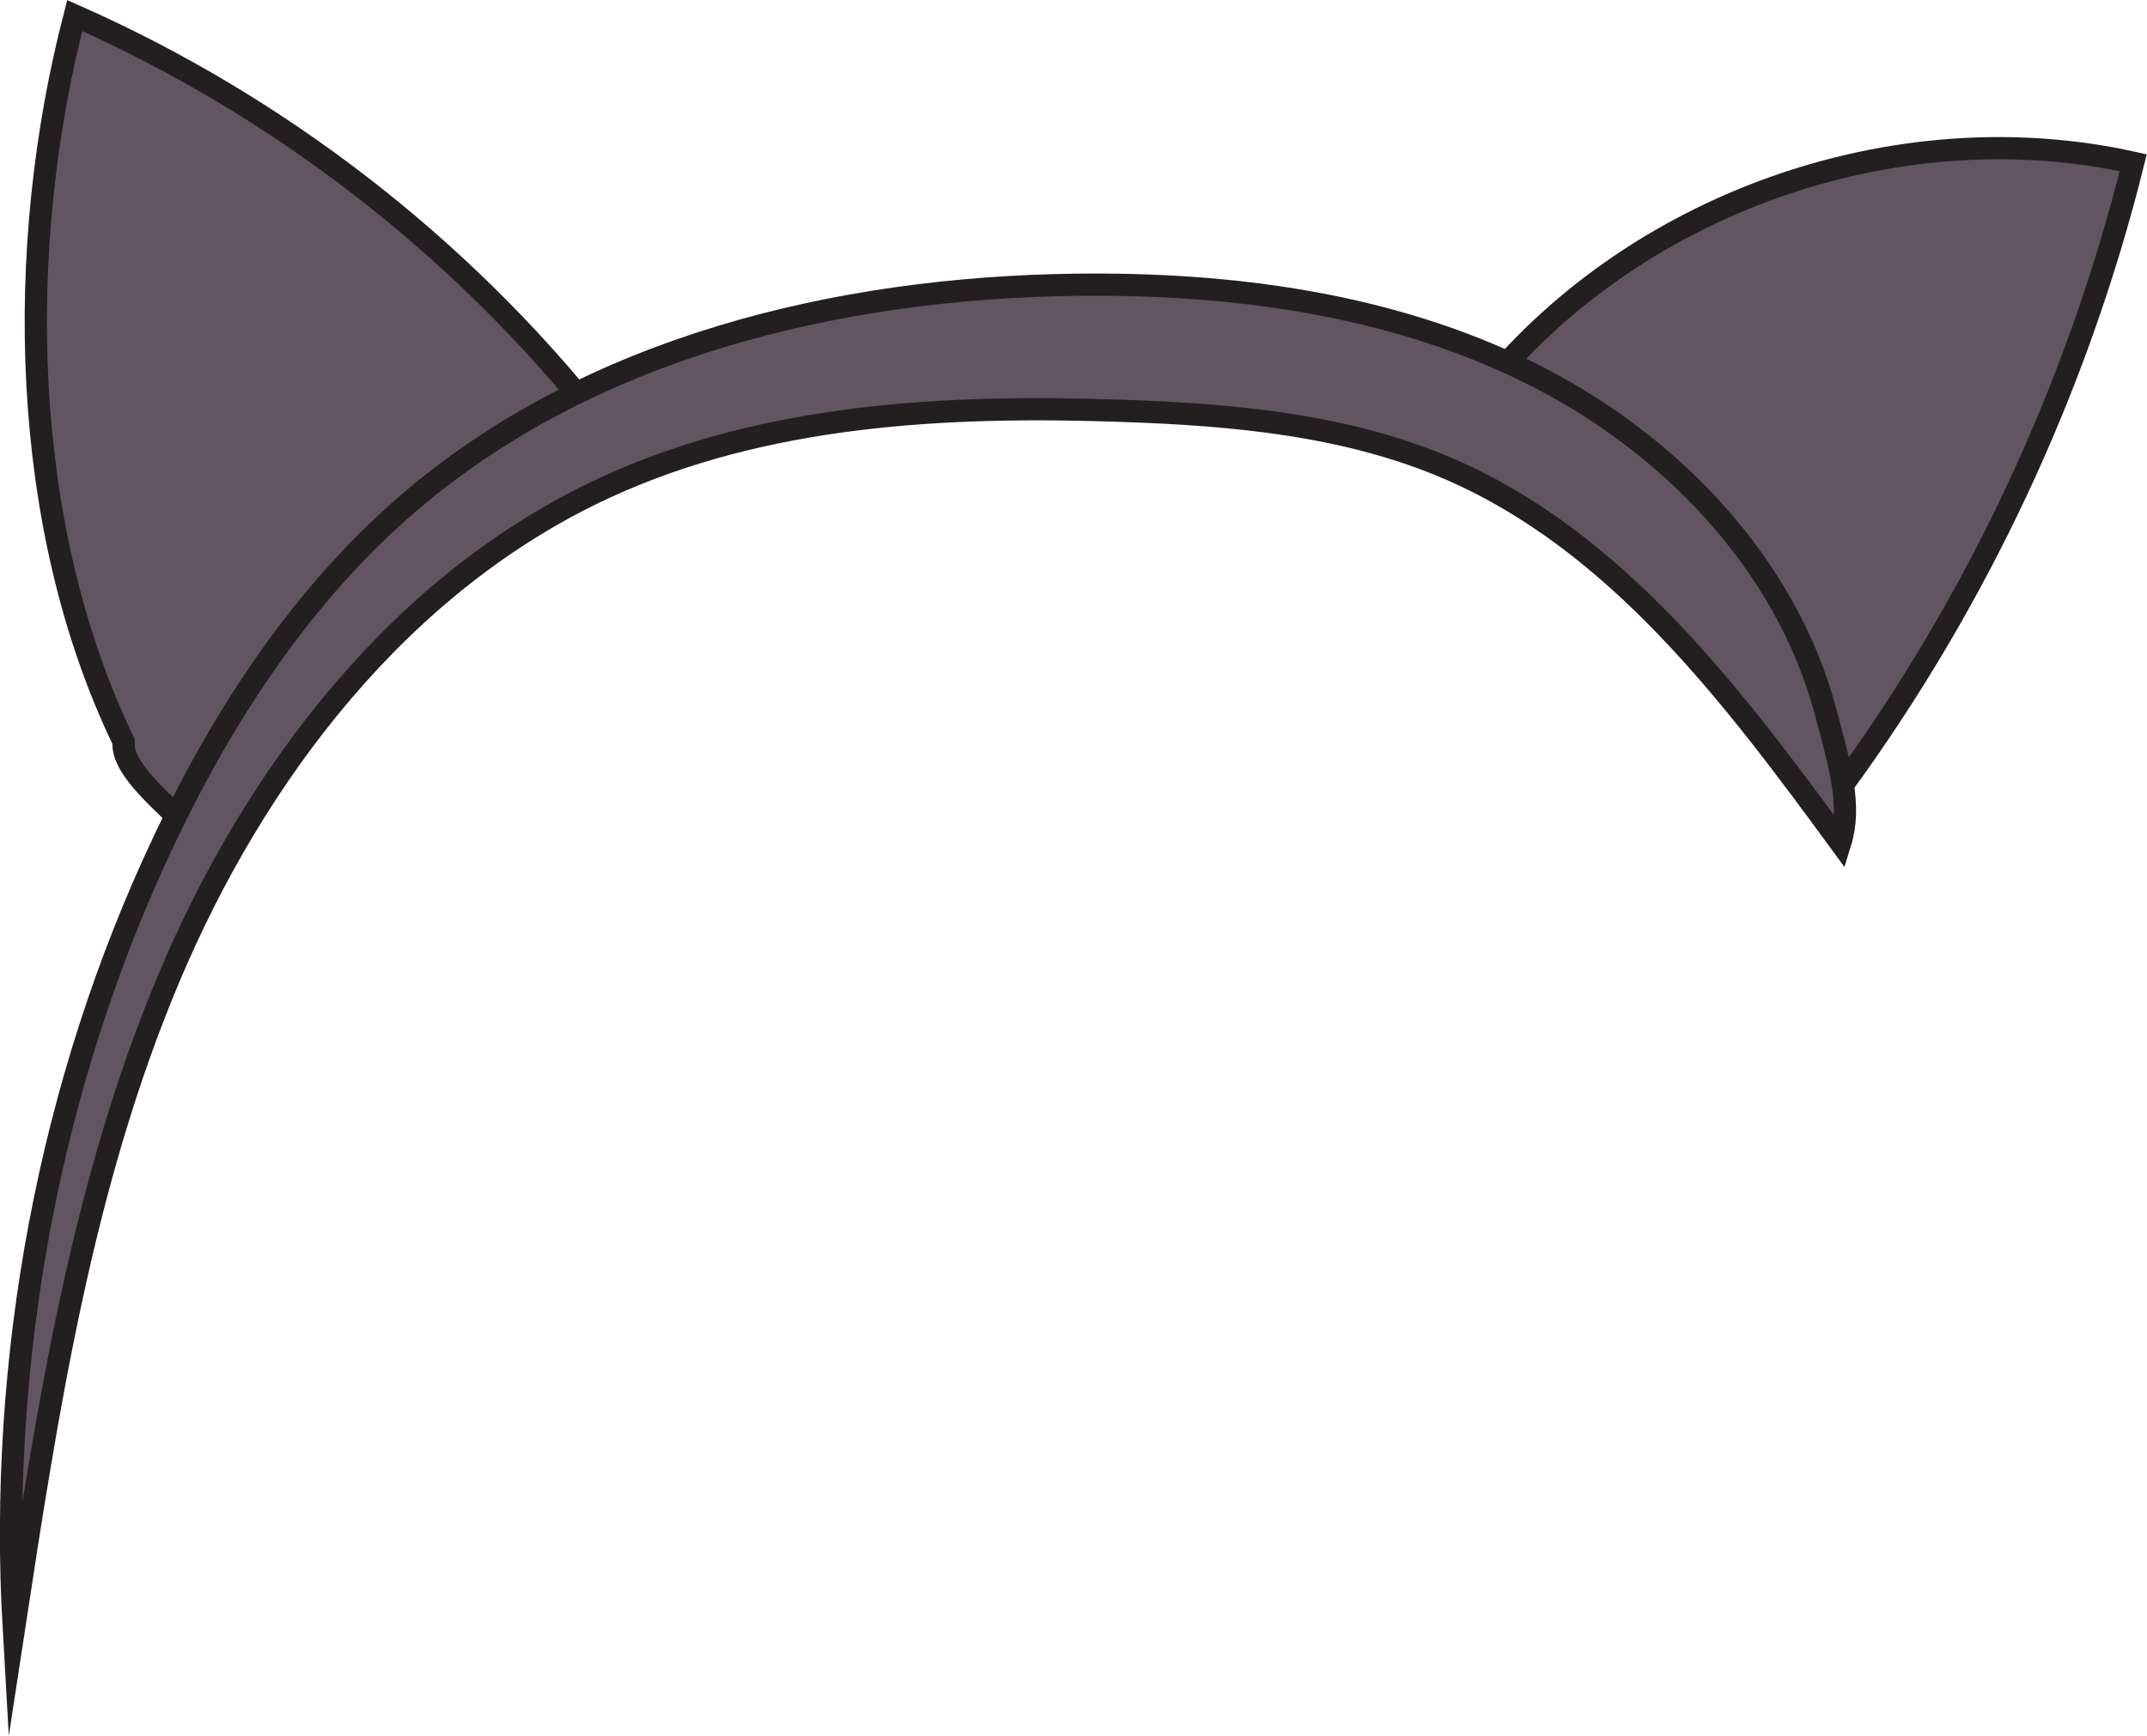
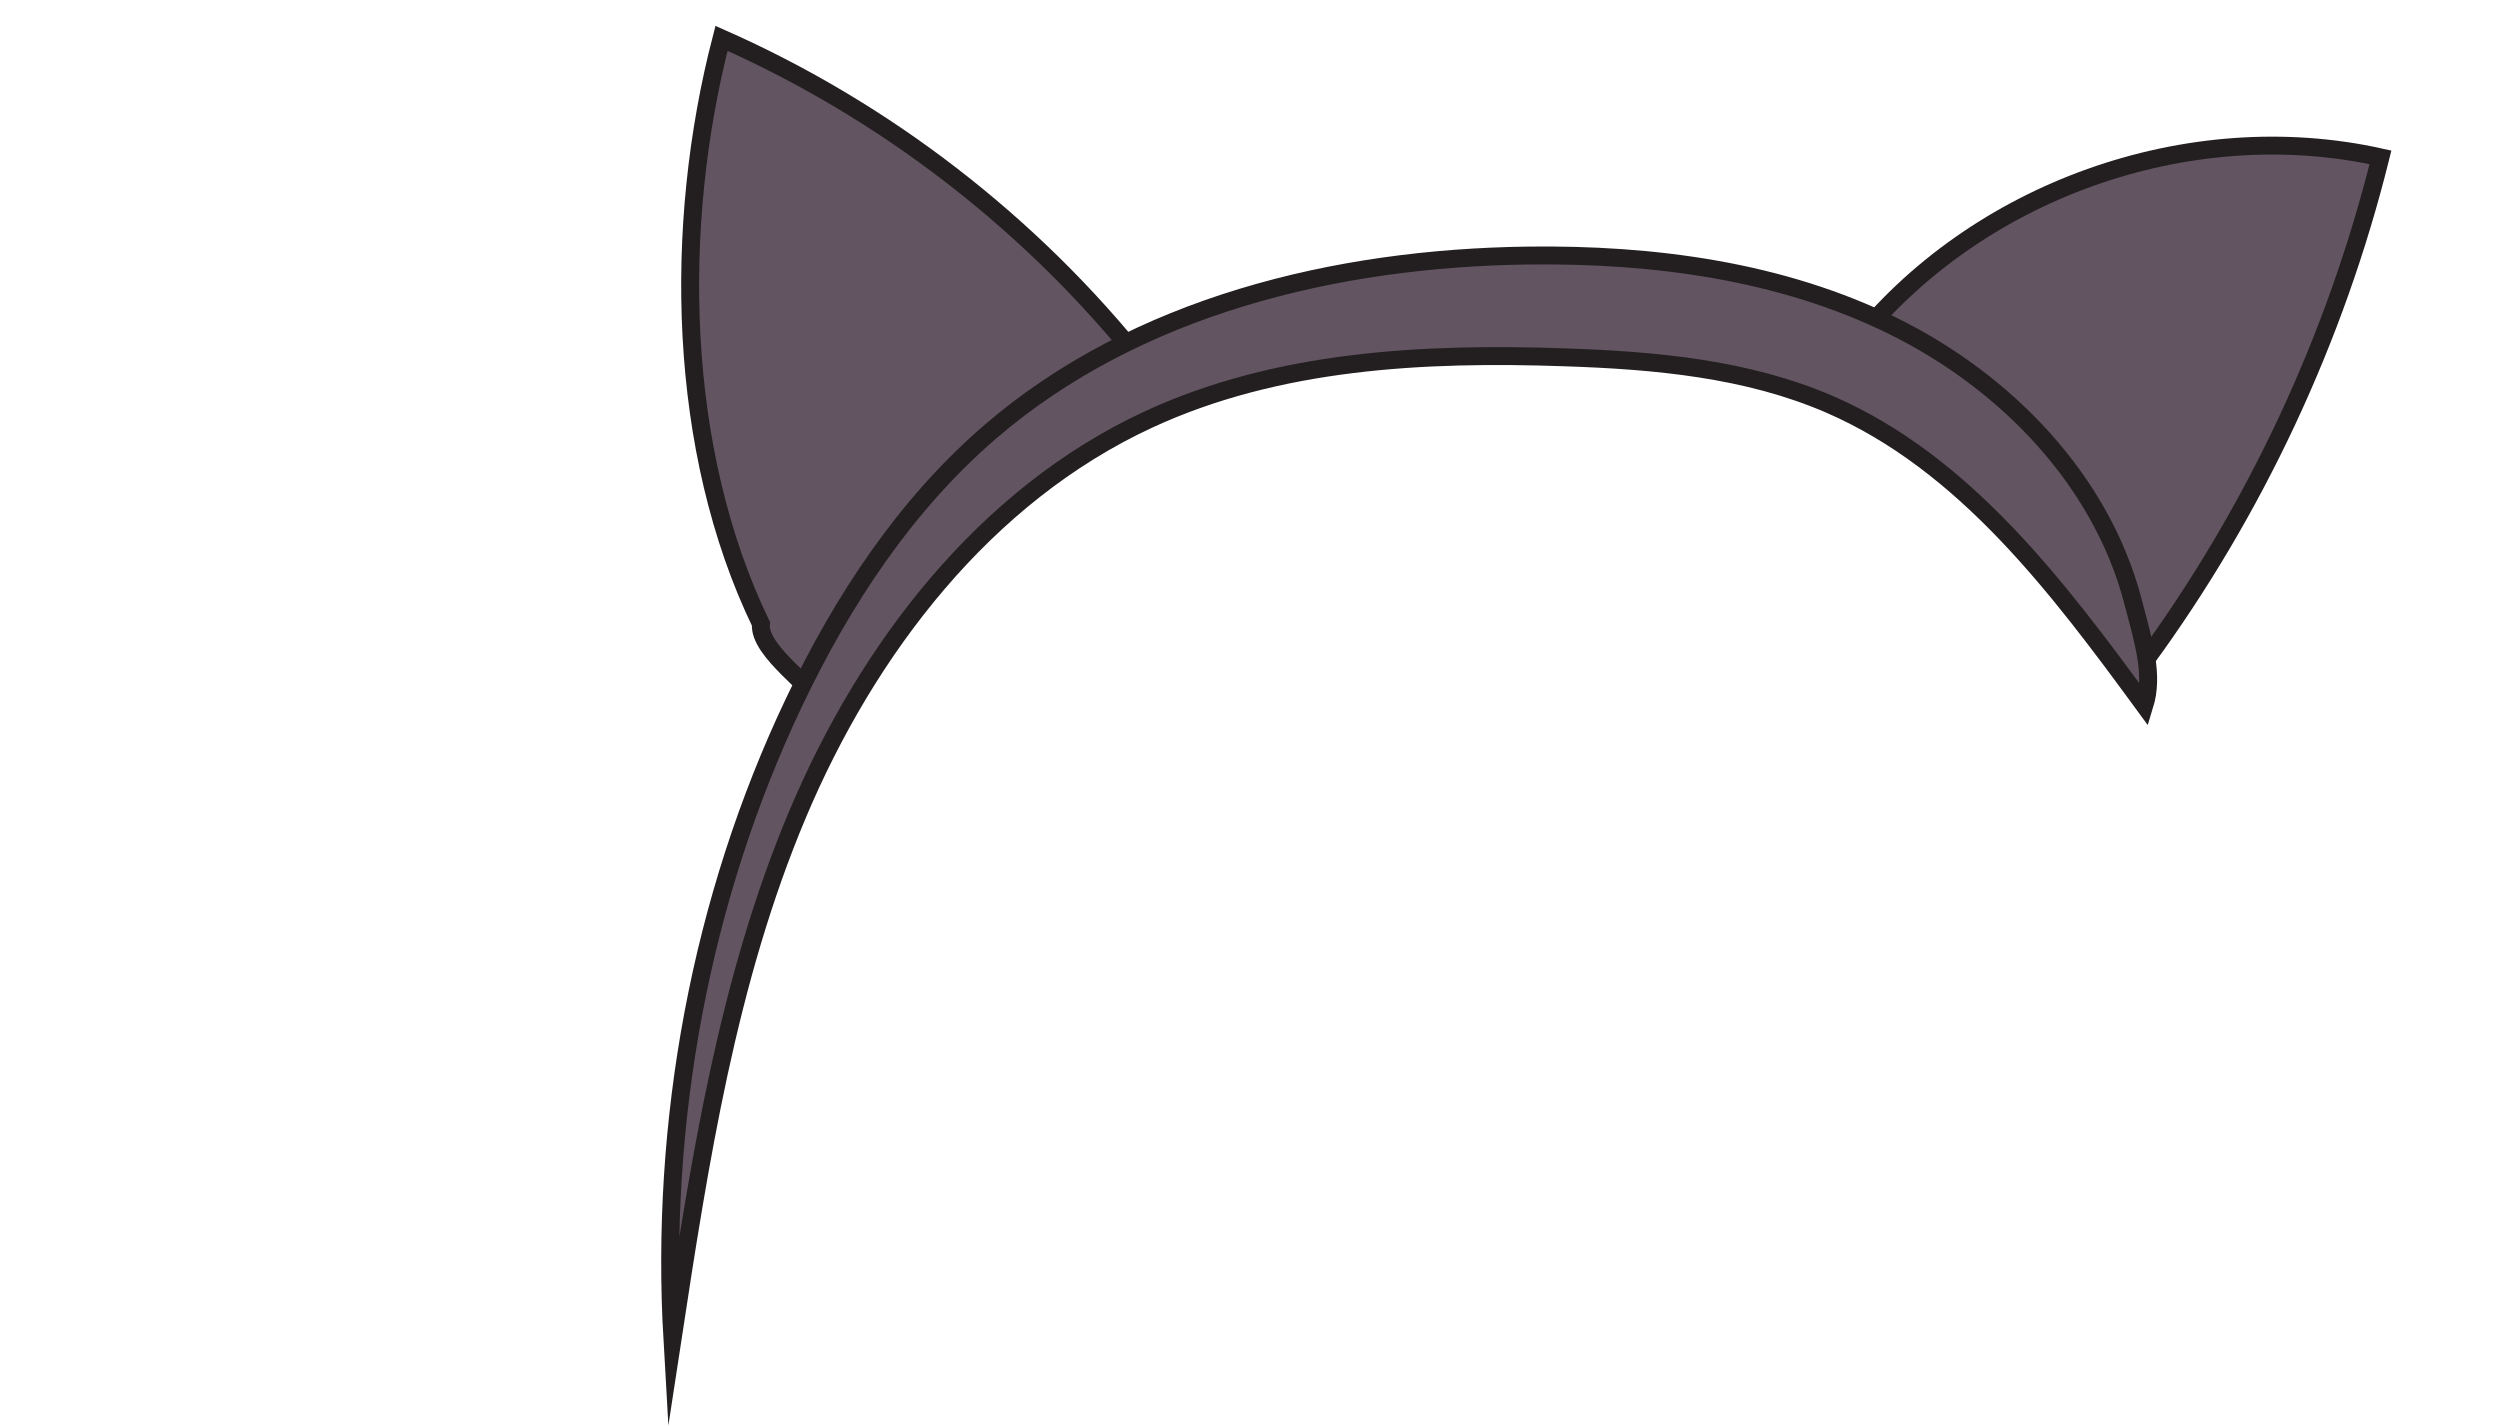
- <svg xmlns="http://www.w3.org/2000/svg" id="Layer_2" data-name="Layer 2" viewBox="0 0 96.55 78.08">
+ <svg xmlns="http://www.w3.org/2000/svg" id="Rock_-_hat" data-name="Rock - hat" viewBox="0 0 139.5 79.53">
  <defs>
    <style>
      .cls-1 {
        fill: #625561;
        stroke: #231f20;
        stroke-miterlimit: 10;
      }
    </style>
  </defs>
-   <g id="Rock_-_hat" data-name="Rock - hat">
-     <path id="Ear_left" data-name="Ear left" class="cls-1" d="m5.56,33.36C.87,23.65.65,11.14,3.36.7c9.14,4.04,17.28,10.33,23.51,18.15-6.45,4.79-12.81,12.9-17.88,19.14-.36-1.02-3.59-3.08-3.43-4.62Z" />
-     <path id="Ear_right" data-name="Ear right" class="cls-1" d="m66.5,17.83c6.79-8.64,18.71-12.89,29.43-10.51-2.51,10.11-7,19.71-13.15,28.11-2.67-8.05-9.2-14.71-16.28-17.6Z" />
-     <path id="Headband" class="cls-1" d="m82.11,32.07c-1.78-6.76-7.1-12.23-13.36-15.32s-13.4-4.03-20.39-3.94c-10.74.14-21.86,2.83-30,9.83-4.74,4.08-8.25,9.42-10.94,15.07C2.18,48.74-.08,61.18.62,73.3c1.52-9.95,3.07-20.02,6.97-29.29s10.46-17.83,19.59-22.06c7.19-3.33,15.36-3.75,23.28-3.47,5.02.17,10.14.63,14.75,2.63,7.52,3.27,12.71,10.18,17.55,16.79.51-1.65,0-3.4-.65-5.83Z" />
-   </g>
+   <path id="Ear_left" data-name="Ear left" class="cls-1" d="m42.46,34.81c-4.69-9.72-4.91-22.22-2.2-32.67,9.14,4.04,17.28,10.33,23.51,18.15-6.45,4.79-12.81,12.9-17.88,19.14-.36-1.02-3.59-3.08-3.43-4.62Z" />
+   <path id="Ear_right" data-name="Ear right" class="cls-1" d="m103.4,19.29c6.79-8.64,18.71-12.89,29.43-10.51-2.51,10.11-7,19.71-13.15,28.11-2.67-8.05-9.2-14.71-16.28-17.6Z" />
+   <path id="Headband" class="cls-1" d="m119.01,33.52c-1.78-6.76-7.1-12.23-13.36-15.32s-13.4-4.03-20.39-3.94c-10.74.14-21.86,2.83-30,9.83-4.74,4.08-8.25,9.42-10.94,15.07-5.25,11.03-7.5,23.48-6.8,35.6,1.52-9.95,3.07-20.02,6.97-29.29s10.46-17.83,19.59-22.06c7.19-3.33,15.36-3.75,23.28-3.47,5.02.17,10.14.63,14.75,2.63,7.52,3.27,12.71,10.18,17.55,16.79.51-1.65,0-3.4-.65-5.83Z" />
</svg>
